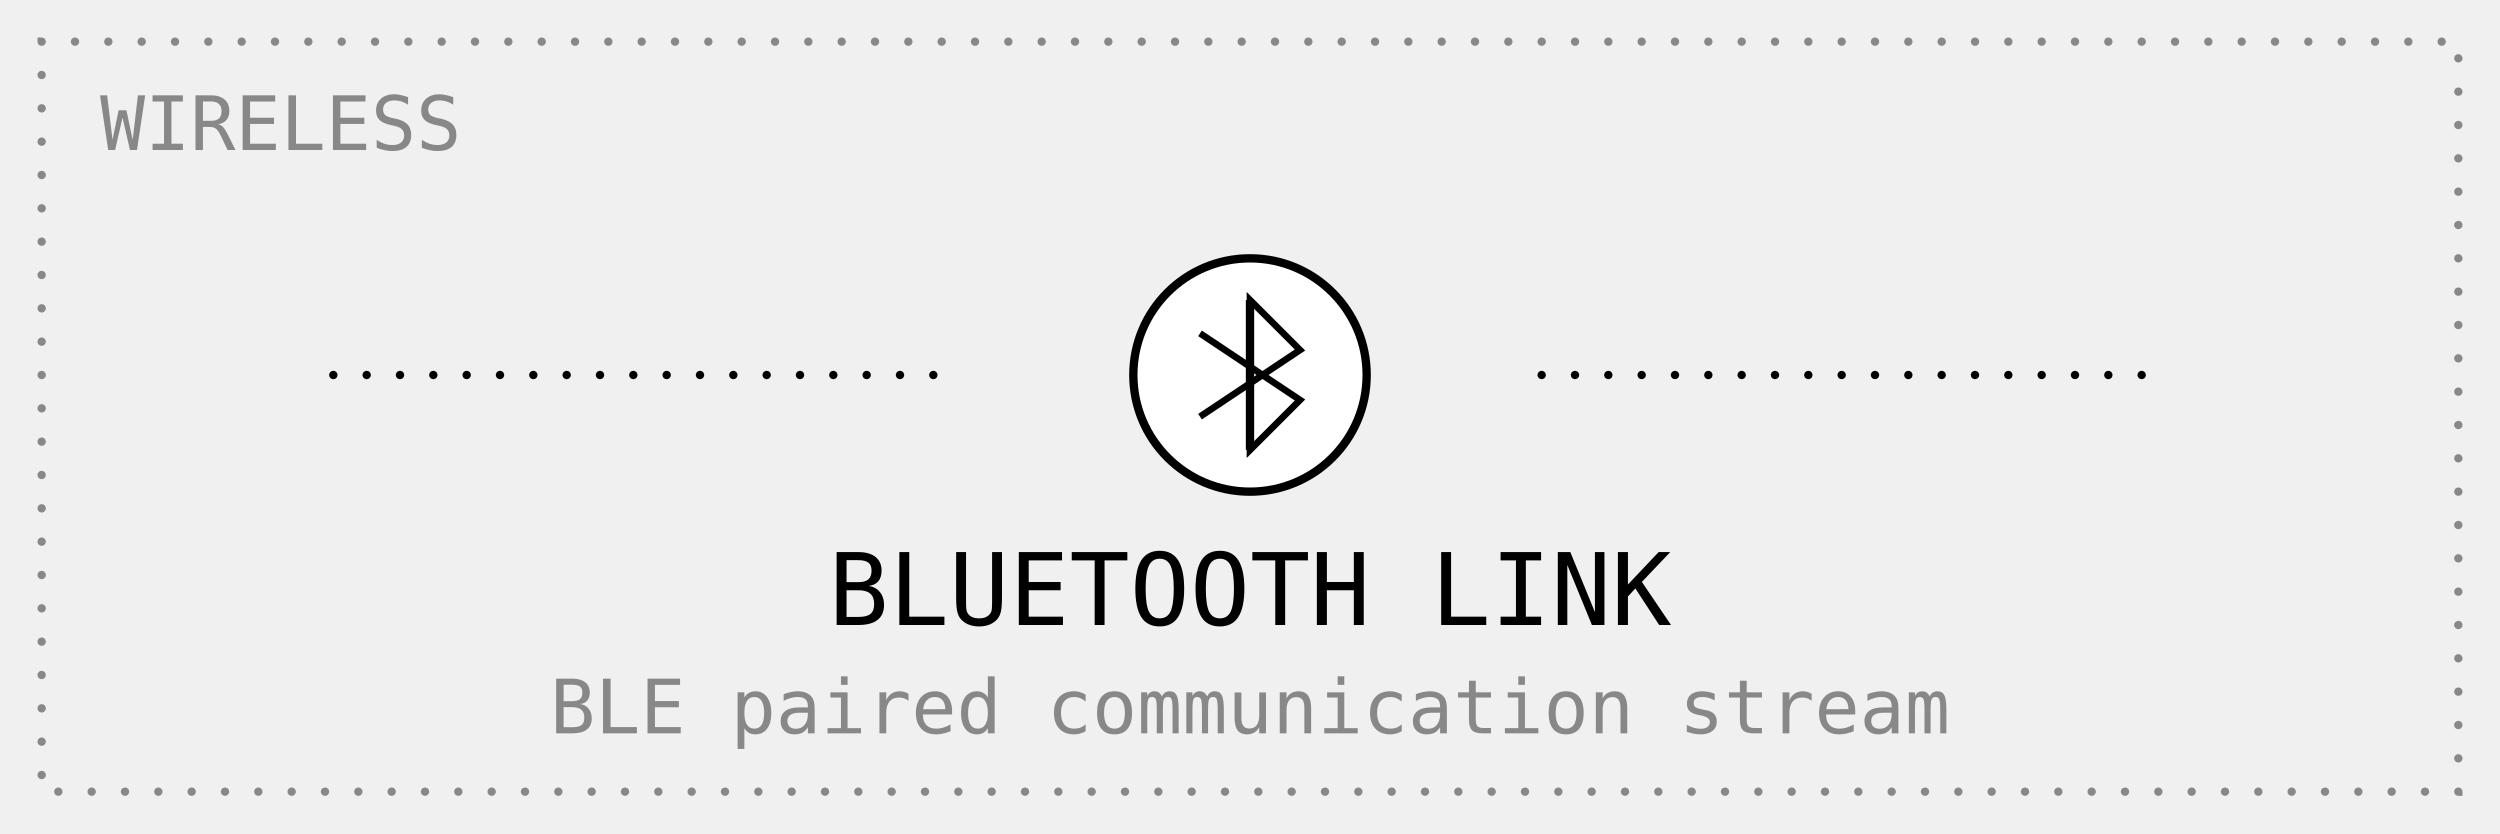
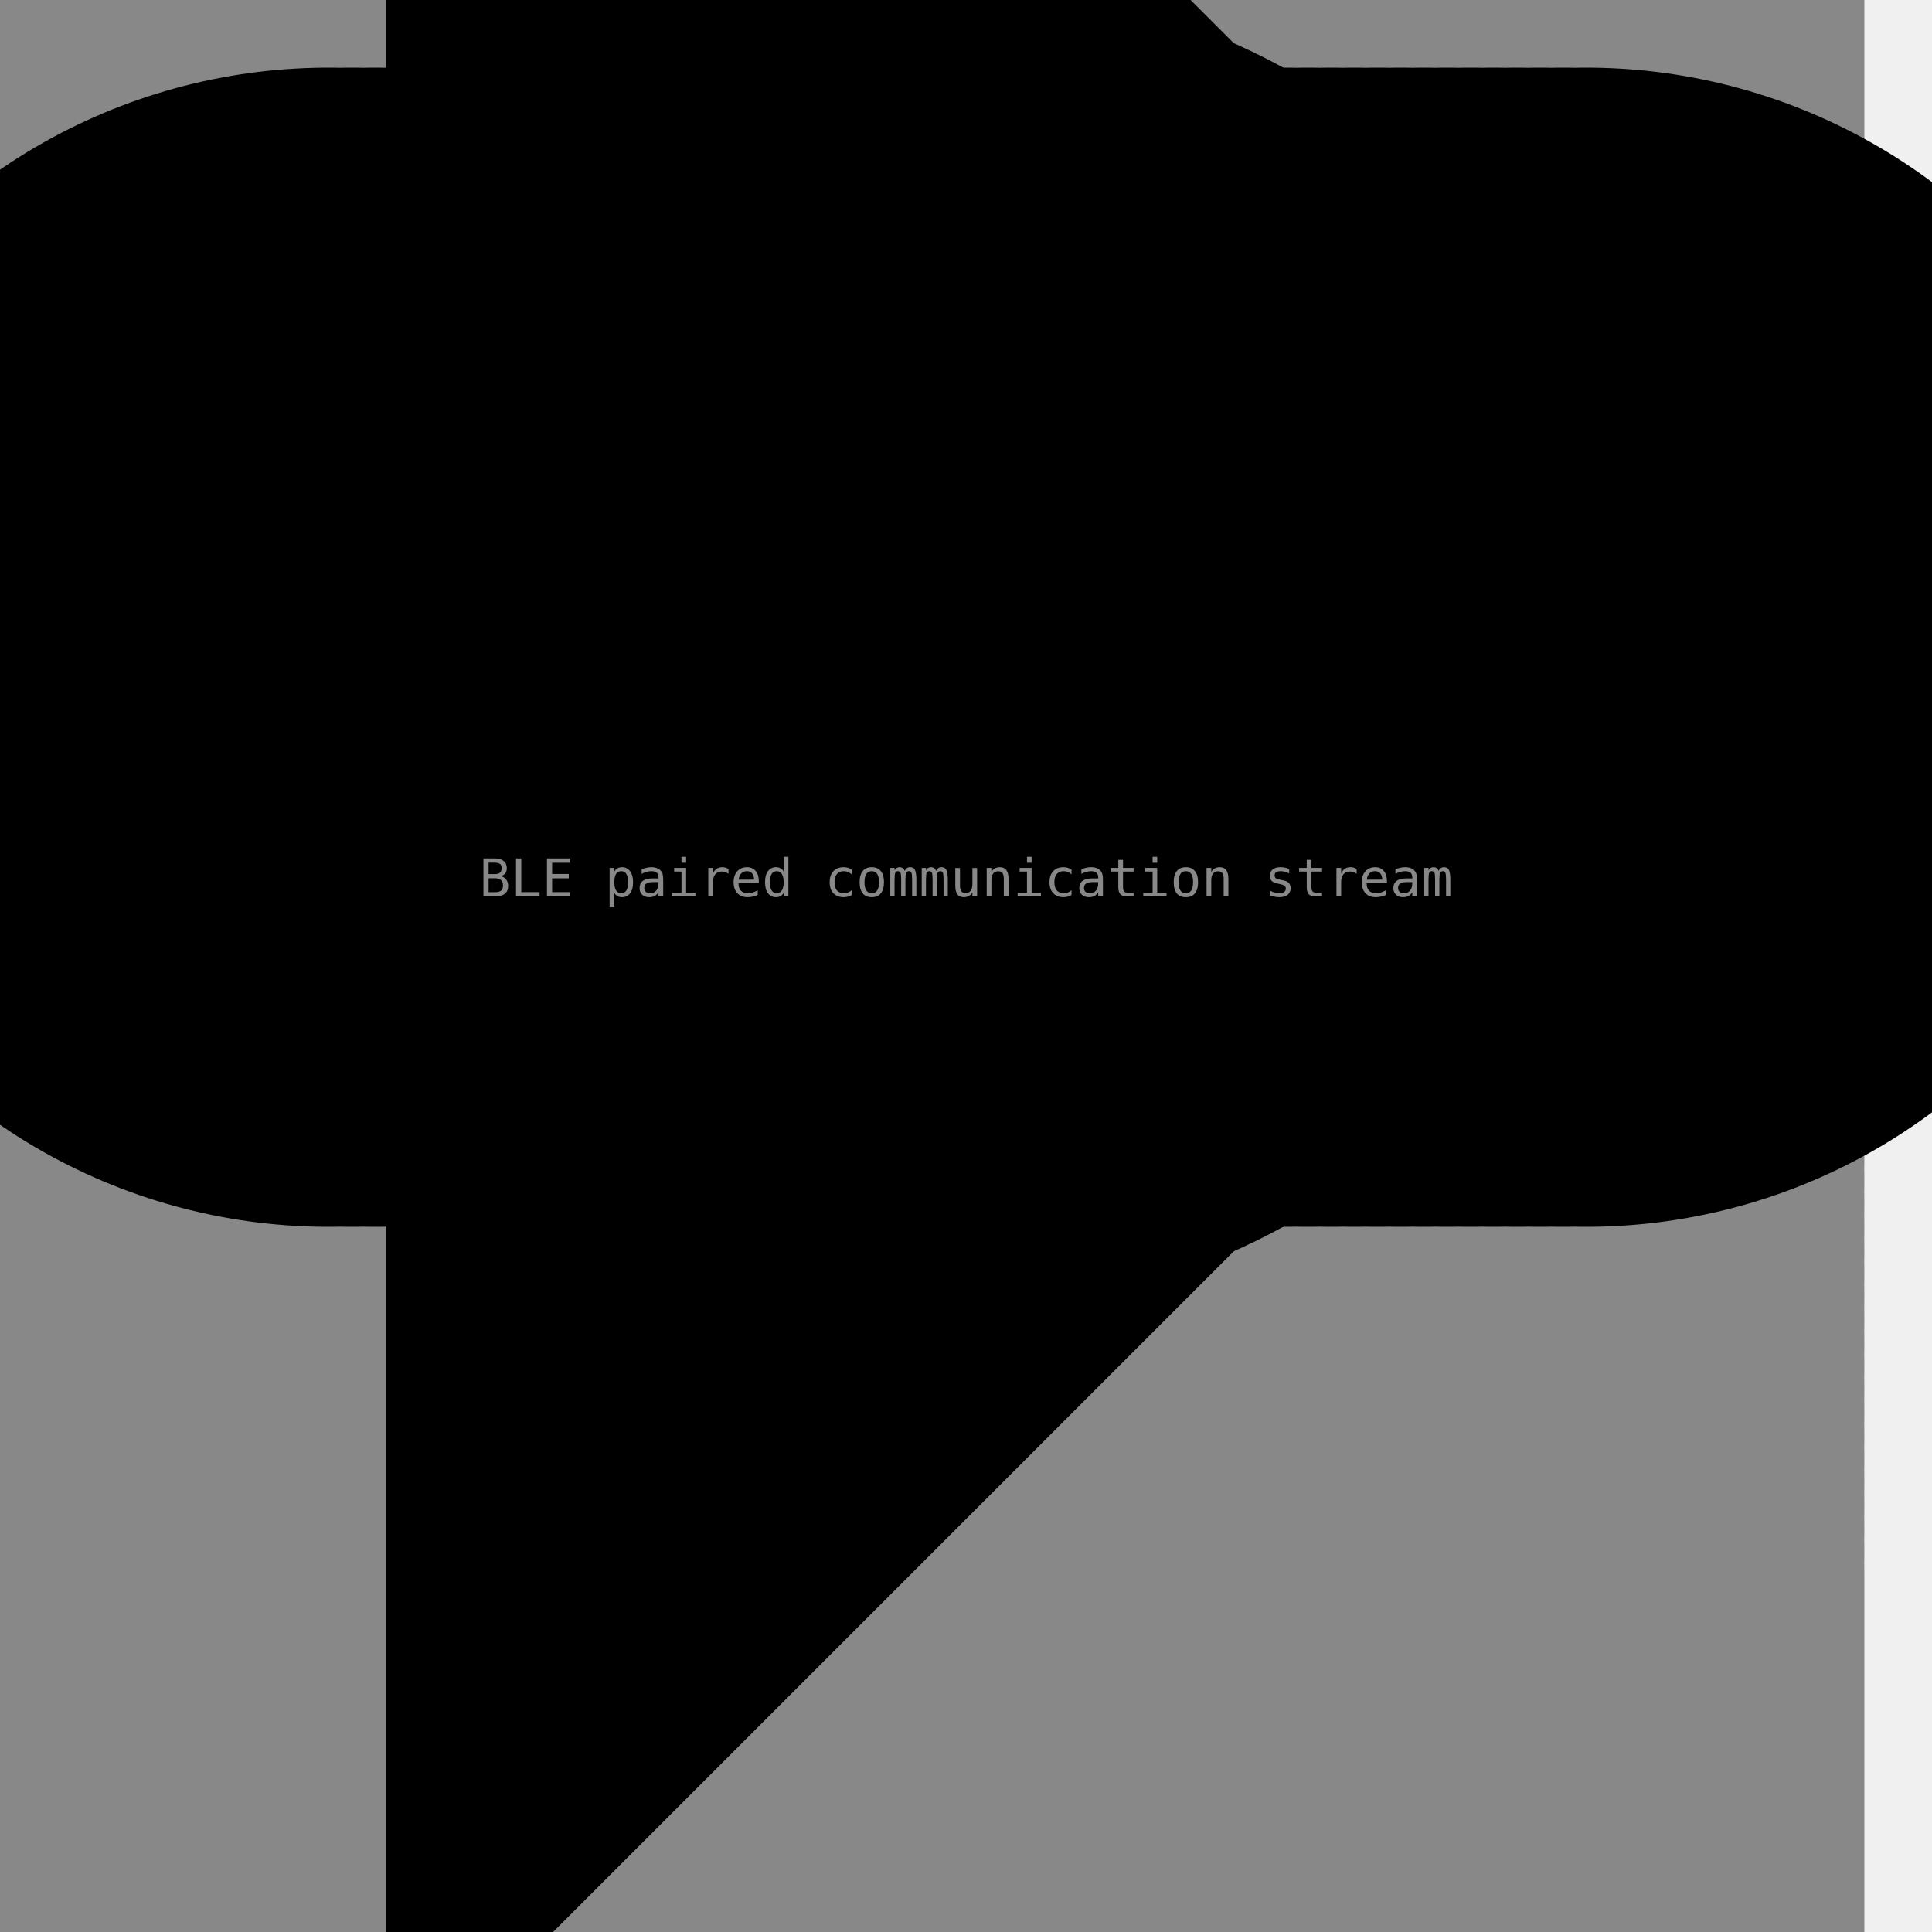
- <svg xmlns="http://www.w3.org/2000/svg" viewBox="0 0 300 100" width="300" height="100">
+ <svg xmlns="http://www.w3.org/2000/svg" viewBox="0 0 200 200" width="200" height="200">
  <defs>
-     <pattern id="hatch" width="4" height="4" patternTransform="rotate(45 0 0)" patternUnits="userSpaceOnUse">
-       <line x1="0" y1="0" x2="0" y2="4" stroke="#000000" stroke-width="1" />
+     <pattern id="hatch" width="200" height="200" patternTransform="rotate(45 0 0)" patternUnits="userSpaceOnUse">
+       <line x1="0" y1="0" x2="0" y2="4" stroke="#000000" stroke-width="200" />
    </pattern>
  </defs>
-   <rect x="5" y="5" width="290" height="90" fill="none" stroke="#888888" stroke-width="1" stroke-dasharray="0, 4" stroke-linecap="round" />
-   <text x="12" y="18" font-family="Andale Mono, monospace" font-size="9" fill="#888888">WIRELESS</text>
-   <line x1="40" y1="45" x2="115" y2="45" stroke="#000000" stroke-width="1" stroke-dasharray="0, 4" stroke-linecap="round" />
-   <circle cx="150" cy="45" r="14" fill="#ffffff" stroke="#000000" stroke-width="1" />
-   <line x1="150" y1="36" x2="150" y2="54" stroke="#000000" stroke-width="1" />
-   <polyline points="144,40 156,48 150,54 150,36 156,42 144,50" fill="none" stroke="#000000" stroke-width="0.8" />
-   <line x1="185" y1="45" x2="260" y2="45" stroke="#000000" stroke-width="1" stroke-dasharray="0, 4" stroke-linecap="round" />
-   <text x="150" y="75" font-family="Andale Mono, monospace" font-size="12" fill="#000000" text-anchor="middle">BLUETOOTH LINK</text>
-   <text x="150" y="88" font-family="Andale Mono, monospace" font-size="9" fill="#888888" text-anchor="middle">BLE paired communication stream</text>
+   <rect x="10" y="10" width="180" height="180" fill="none" stroke="#888888" stroke-width="1" stroke-dasharray="0, 4" stroke-linecap="round" />
+   <g transform="translate(10, 40) scale(0.60)">
+     <rect x="5" y="5" width="200" height="200" fill="none" stroke="#888888" stroke-width="200" stroke-dasharray="0, 4" stroke-linecap="round" />
+     <text x="12" y="18" font-family="Andale Mono, monospace" font-size="9" fill="#888888">WIRELESS</text>
+     <line x1="40" y1="45" x2="115" y2="45" stroke="#000000" stroke-width="200" stroke-dasharray="0, 4" stroke-linecap="round" />
+     <circle cx="150" cy="45" r="14" fill="#ffffff" stroke="#000000" stroke-width="200" />
+     <line x1="150" y1="36" x2="150" y2="54" stroke="#000000" stroke-width="200" />
+     <polyline points="144,40 156,48 150,54 150,36 156,42 144,50" fill="none" stroke="#000000" stroke-width="200" />
+     <line x1="185" y1="45" x2="260" y2="45" stroke="#000000" stroke-width="200" stroke-dasharray="0, 4" stroke-linecap="round" />
+     <text x="150" y="75" font-family="Andale Mono, monospace" font-size="12" fill="#000000" text-anchor="middle">BLUETOOTH LINK</text>
+     <text x="150" y="88" font-family="Andale Mono, monospace" font-size="9" fill="#888888" text-anchor="middle">BLE paired communication stream</text>
+   </g>
</svg>
